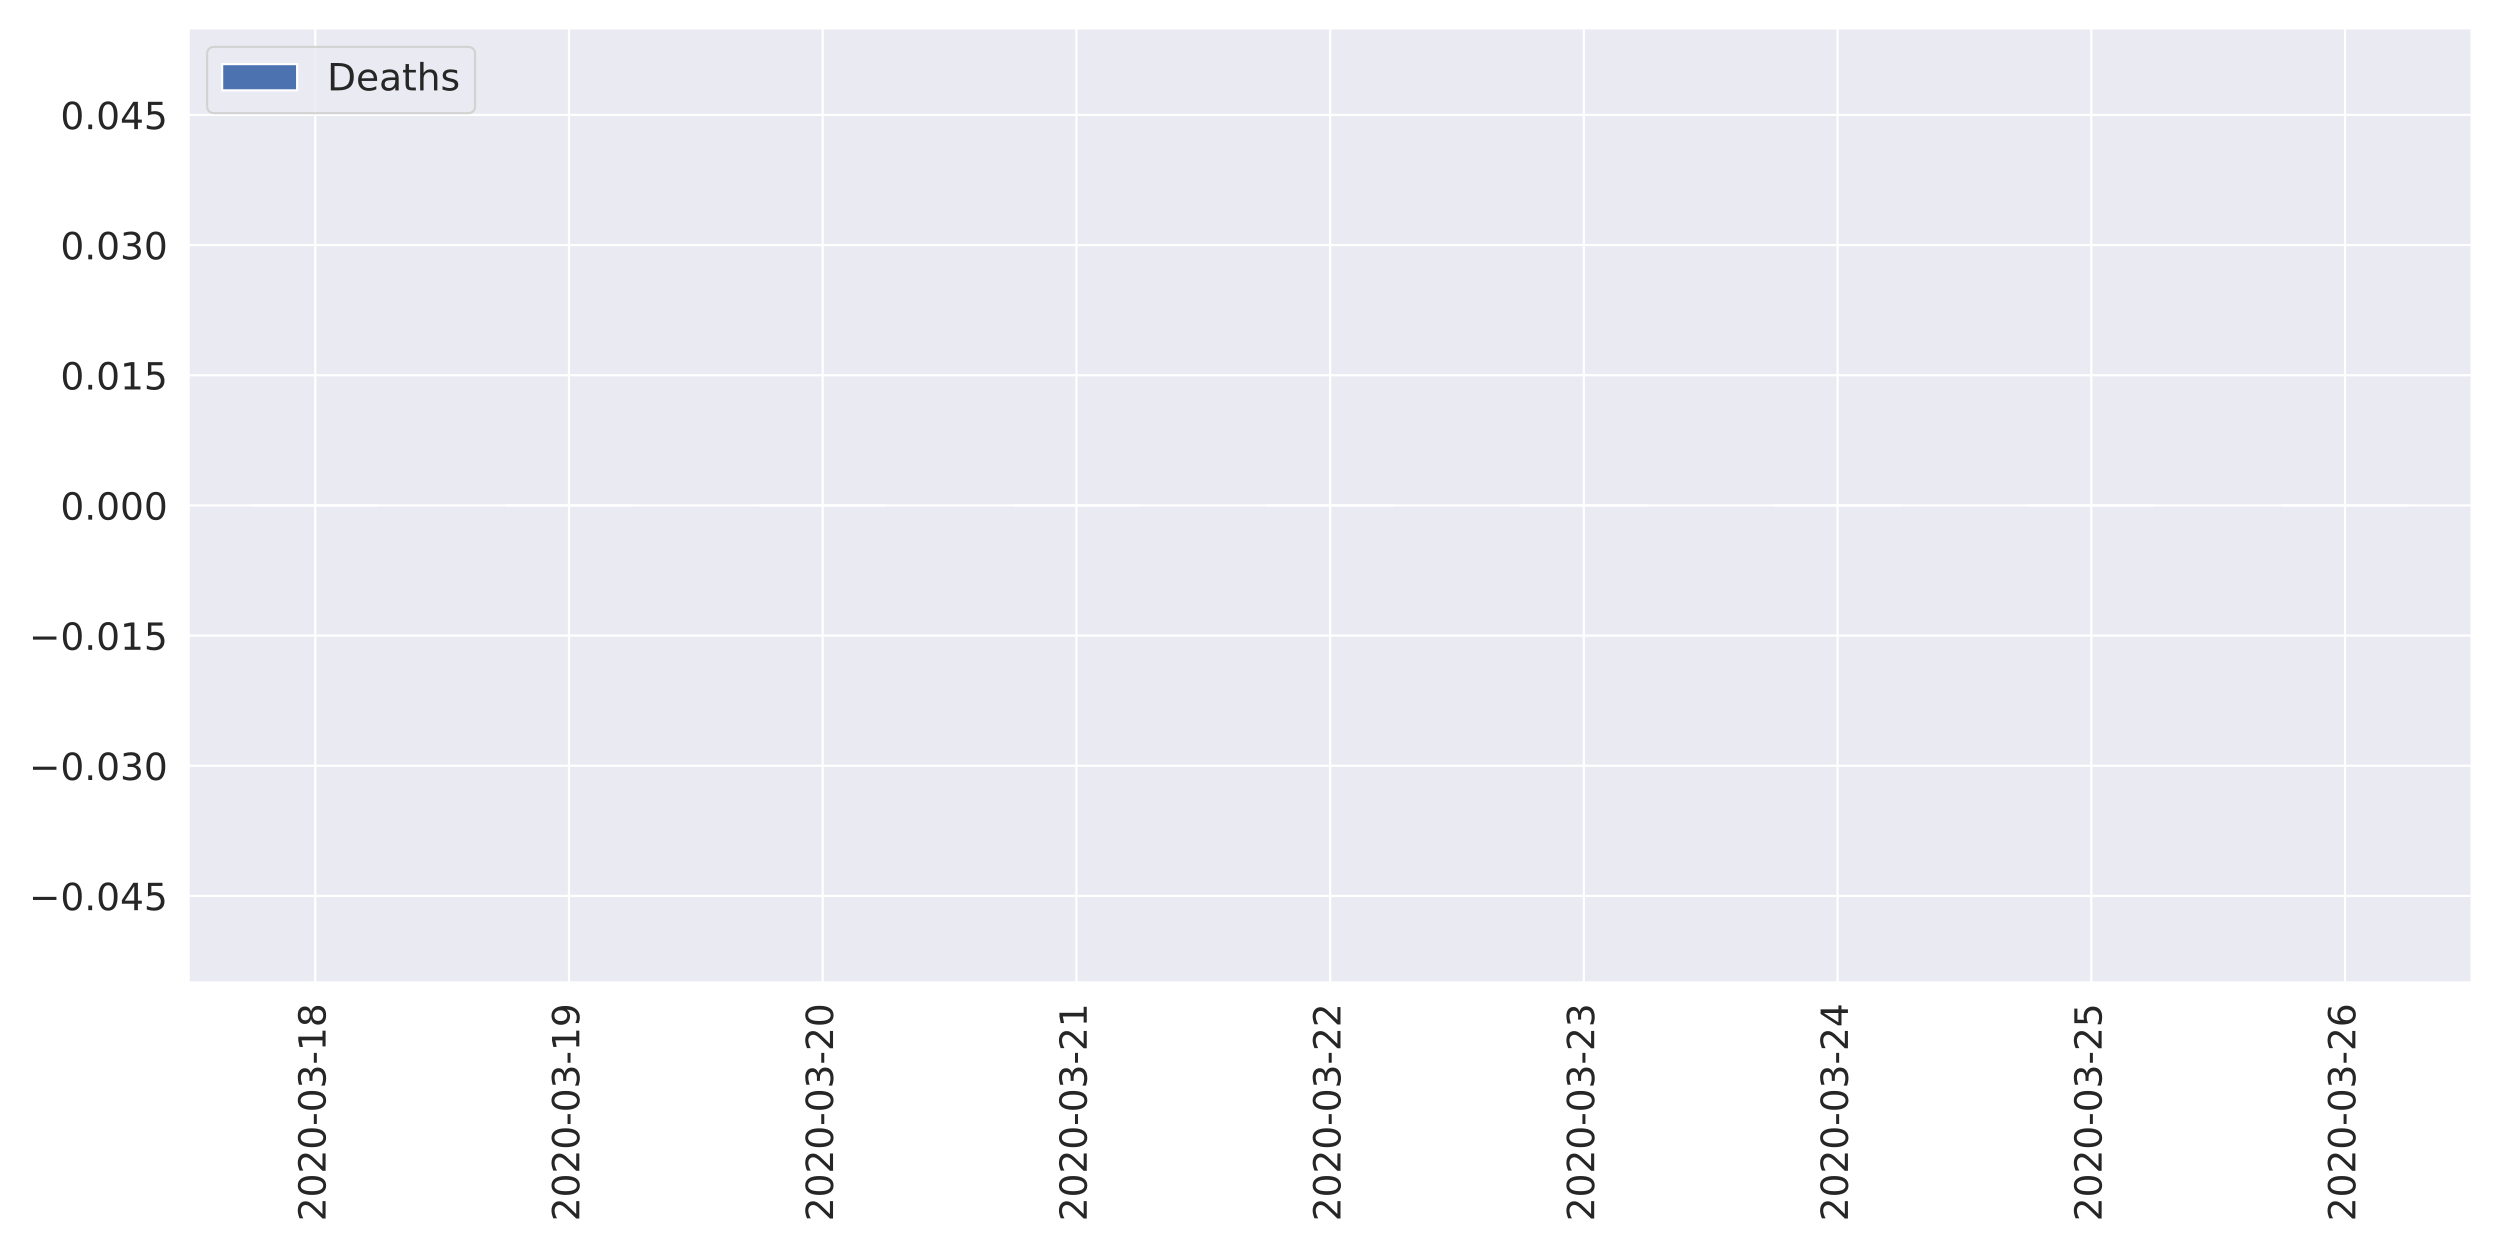
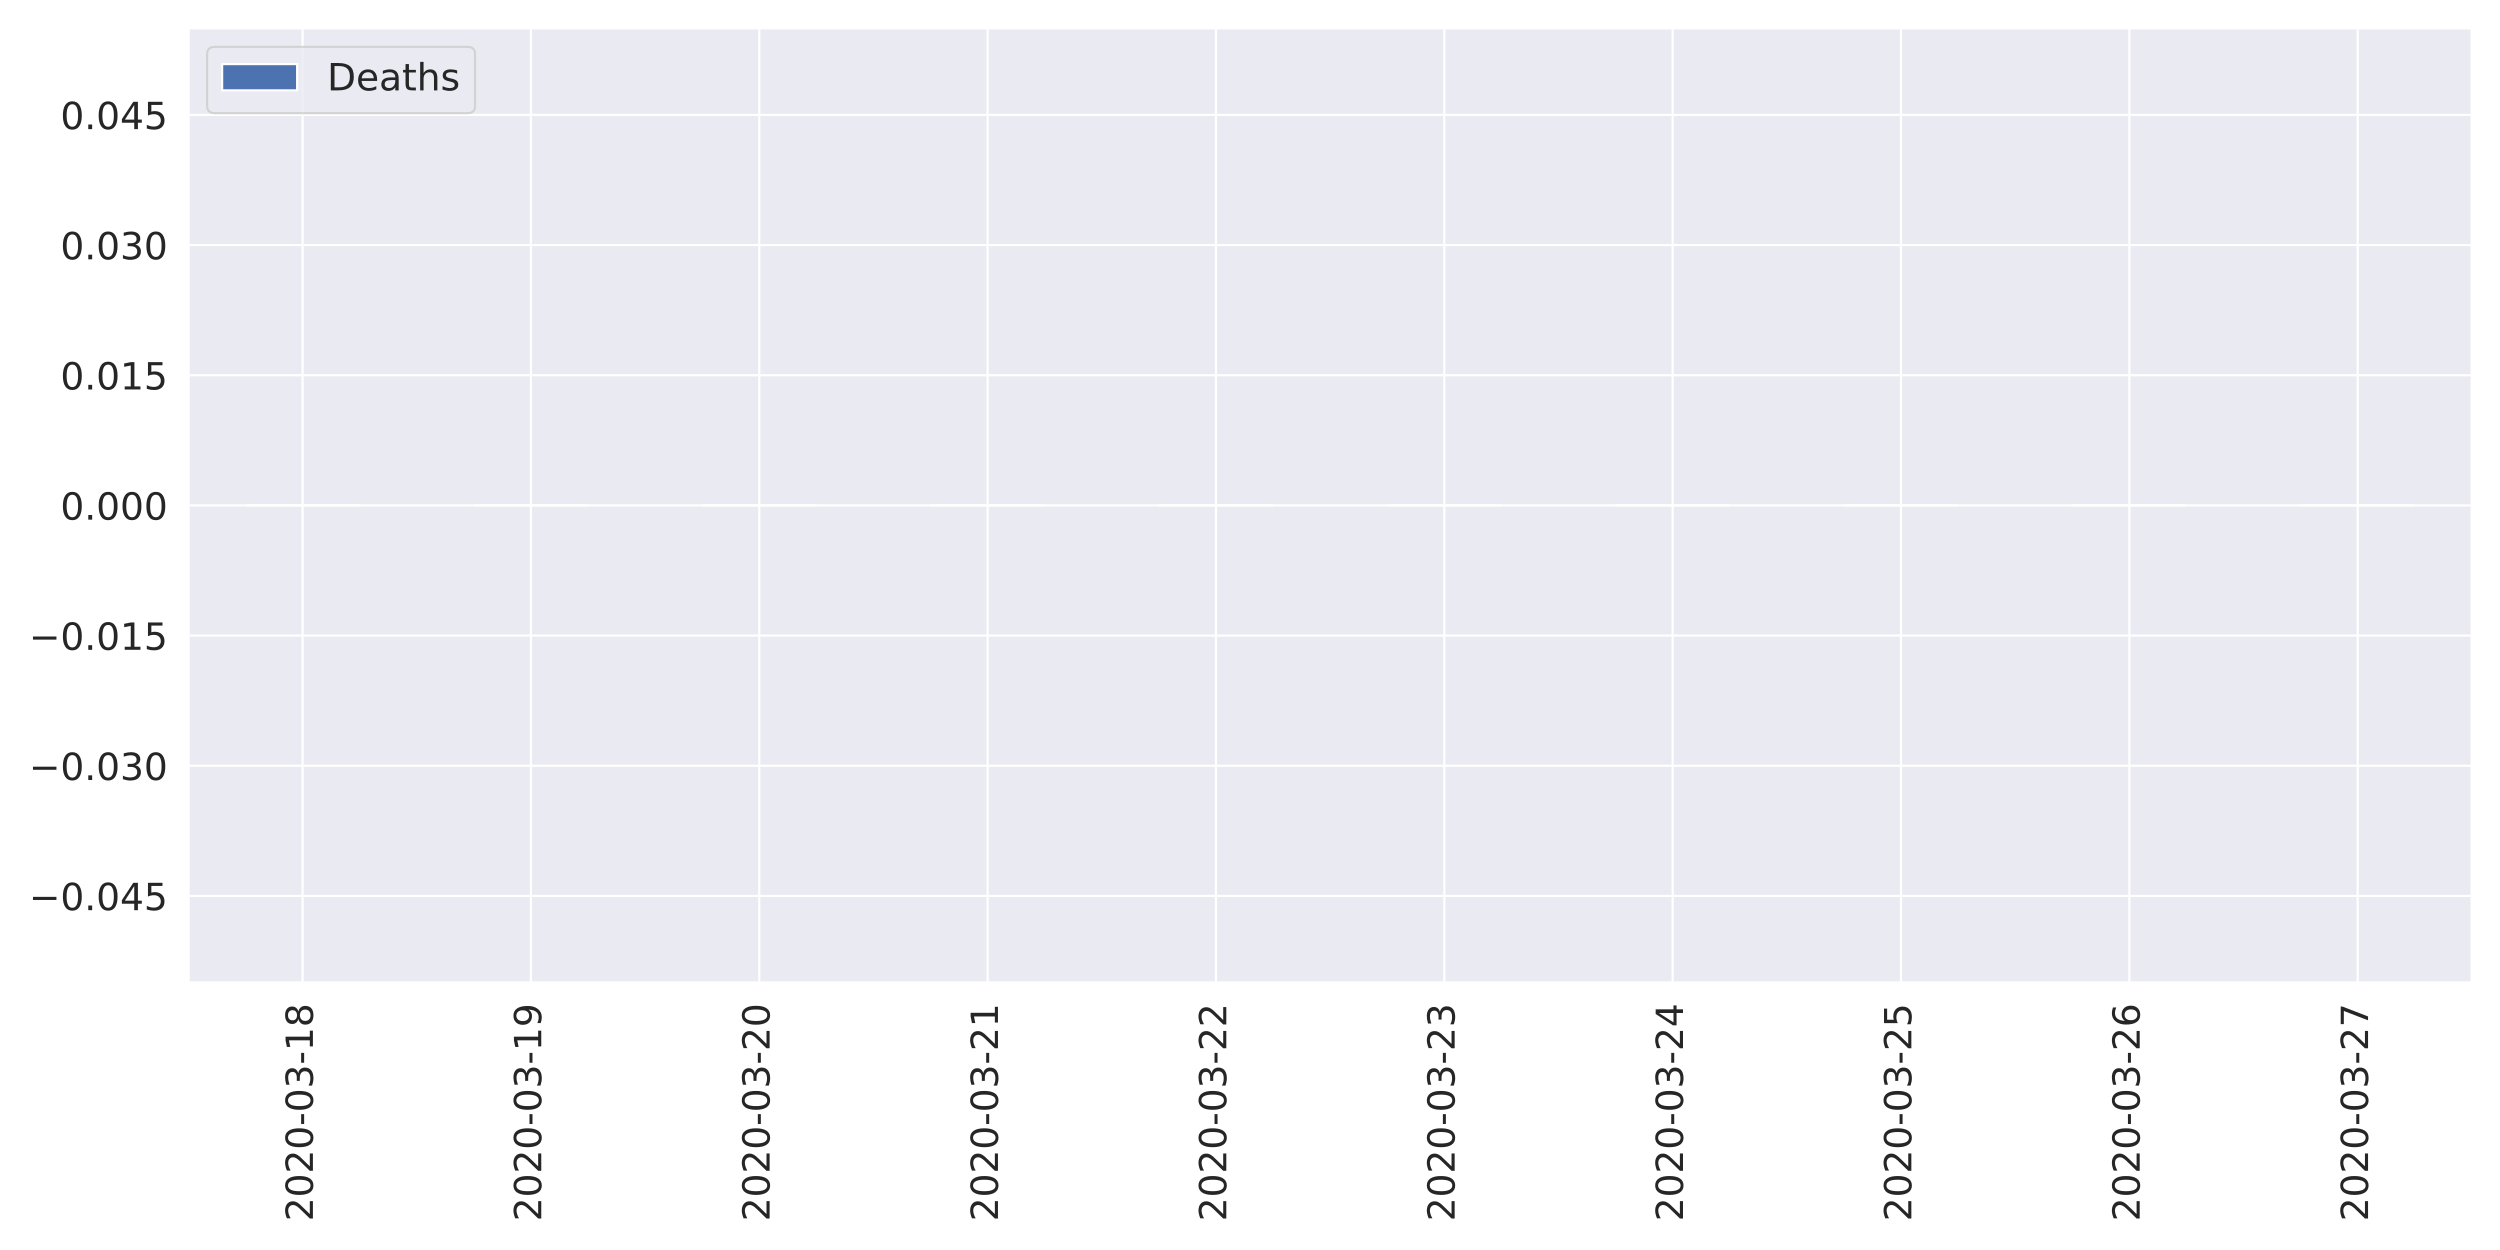
<svg xmlns="http://www.w3.org/2000/svg" xmlns:xlink="http://www.w3.org/1999/xlink" height="576pt" version="1.1" viewBox="0 0 1152 576" width="1152pt">
  <defs>
    <style type="text/css">
*{stroke-linecap:butt;stroke-linejoin:round;}
  </style>
  </defs>
  <g id="figure_1">
    <g id="patch_1">
      <path d="M 0 576  L 1152 576  L 1152 0  L 0 0  z " style="fill:#ffffff;" />
    </g>
    <g id="axes_1">
      <g id="patch_2">
        <path d="M 86.81 452.83  L 1139.04 452.83  L 1139.04 12.96  L 86.81 12.96  z " style="fill:#eaeaf2;" />
      </g>
      <g id="matplotlib.axis_1">
        <g id="xtick_1">
          <g id="line2d_1">
-             <path clip-path="url(#p9b937ec257)" d="M 145.267 452.83  L 145.267 12.96  " style="fill:none;stroke:#ffffff;stroke-linecap:round;" />
+             <path clip-path="url(#p9b937ec257)" d="M 139.422 452.83  L 139.422 12.96  " style="fill:none;stroke:#ffffff;stroke-linecap:round;" />
          </g>
          <g id="text_1">
            <defs>
              <path d="M 19.188 8.297  L 53.609 8.297  L 53.609 0  L 7.328 0  L 7.328 8.297  Q 12.938 14.109 22.625 23.891  Q 32.328 33.688 34.812 36.531  Q 39.547 41.844 41.422 45.531  Q 43.312 49.219 43.312 52.781  Q 43.312 58.594 39.234 62.25  Q 35.156 65.922 28.609 65.922  Q 23.969 65.922 18.812 64.312  Q 13.672 62.703 7.812 59.422  L 7.812 69.391  Q 13.766 71.781 18.938 73  Q 24.125 74.219 28.422 74.219  Q 39.75 74.219 46.484 68.547  Q 53.219 62.891 53.219 53.422  Q 53.219 48.922 51.531 44.891  Q 49.859 40.875 45.406 35.406  Q 44.188 33.984 37.641 27.219  Q 31.109 20.453 19.188 8.297  z " id="DejaVuSans-50" />
              <path d="M 31.781 66.406  Q 24.172 66.406 20.328 58.906  Q 16.5 51.422 16.5 36.375  Q 16.5 21.391 20.328 13.891  Q 24.172 6.391 31.781 6.391  Q 39.453 6.391 43.281 13.891  Q 47.125 21.391 47.125 36.375  Q 47.125 51.422 43.281 58.906  Q 39.453 66.406 31.781 66.406  z M 31.781 74.219  Q 44.047 74.219 50.516 64.516  Q 56.984 54.828 56.984 36.375  Q 56.984 17.969 50.516 8.266  Q 44.047 -1.422 31.781 -1.422  Q 19.531 -1.422 13.062 8.266  Q 6.594 17.969 6.594 36.375  Q 6.594 54.828 13.062 64.516  Q 19.531 74.219 31.781 74.219  z " id="DejaVuSans-48" />
              <path d="M 4.891 31.391  L 31.203 31.391  L 31.203 23.391  L 4.891 23.391  z " id="DejaVuSans-45" />
              <path d="M 40.578 39.312  Q 47.656 37.797 51.625 33  Q 55.609 28.219 55.609 21.188  Q 55.609 10.406 48.188 4.484  Q 40.766 -1.422 27.094 -1.422  Q 22.516 -1.422 17.656 -0.516  Q 12.797 0.391 7.625 2.203  L 7.625 11.719  Q 11.719 9.328 16.594 8.109  Q 21.484 6.891 26.812 6.891  Q 36.078 6.891 40.938 10.547  Q 45.797 14.203 45.797 21.188  Q 45.797 27.641 41.281 31.266  Q 36.766 34.906 28.719 34.906  L 20.219 34.906  L 20.219 43.016  L 29.109 43.016  Q 36.375 43.016 40.234 45.922  Q 44.094 48.828 44.094 54.297  Q 44.094 59.906 40.109 62.906  Q 36.141 65.922 28.719 65.922  Q 24.656 65.922 20.016 65.031  Q 15.375 64.156 9.812 62.312  L 9.812 71.094  Q 15.438 72.656 20.344 73.438  Q 25.25 74.219 29.594 74.219  Q 40.828 74.219 47.359 69.109  Q 53.906 64.016 53.906 55.328  Q 53.906 49.266 50.438 45.094  Q 46.969 40.922 40.578 39.312  z " id="DejaVuSans-51" />
              <path d="M 12.406 8.297  L 28.516 8.297  L 28.516 63.922  L 10.984 60.406  L 10.984 69.391  L 28.422 72.906  L 38.281 72.906  L 38.281 8.297  L 54.391 8.297  L 54.391 0  L 12.406 0  z " id="DejaVuSans-49" />
              <path d="M 31.781 34.625  Q 24.75 34.625 20.719 30.859  Q 16.703 27.094 16.703 20.516  Q 16.703 13.922 20.719 10.156  Q 24.75 6.391 31.781 6.391  Q 38.812 6.391 42.859 10.172  Q 46.922 13.969 46.922 20.516  Q 46.922 27.094 42.891 30.859  Q 38.875 34.625 31.781 34.625  z M 21.922 38.812  Q 15.578 40.375 12.031 44.719  Q 8.5 49.078 8.5 55.328  Q 8.5 64.062 14.719 69.141  Q 20.953 74.219 31.781 74.219  Q 42.672 74.219 48.875 69.141  Q 55.078 64.062 55.078 55.328  Q 55.078 49.078 51.531 44.719  Q 48 40.375 41.703 38.812  Q 48.828 37.156 52.797 32.312  Q 56.781 27.484 56.781 20.516  Q 56.781 9.906 50.312 4.234  Q 43.844 -1.422 31.781 -1.422  Q 19.734 -1.422 13.25 4.234  Q 6.781 9.906 6.781 20.516  Q 6.781 27.484 10.781 32.312  Q 14.797 37.156 21.922 38.812  z M 18.312 54.391  Q 18.312 48.734 21.844 45.562  Q 25.391 42.391 31.781 42.391  Q 38.141 42.391 41.719 45.562  Q 45.312 48.734 45.312 54.391  Q 45.312 60.062 41.719 63.234  Q 38.141 66.406 31.781 66.406  Q 25.391 66.406 21.844 63.234  Q 18.312 60.062 18.312 54.391  z " id="DejaVuSans-56" />
            </defs>
-             <g style="fill:#262626;" transform="translate(150.0354 562.7538)rotate(-90)scale(0.1728 -0.1728)">
+             <g style="fill:#262626;" transform="translate(144.1897 562.7538)rotate(-90)scale(0.1728 -0.1728)">
              <use xlink:href="#DejaVuSans-50" />
              <use x="63.623" xlink:href="#DejaVuSans-48" />
              <use x="127.246" xlink:href="#DejaVuSans-50" />
              <use x="190.869" xlink:href="#DejaVuSans-48" />
              <use x="254.492" xlink:href="#DejaVuSans-45" />
              <use x="290.576" xlink:href="#DejaVuSans-48" />
              <use x="354.199" xlink:href="#DejaVuSans-51" />
              <use x="417.822" xlink:href="#DejaVuSans-45" />
              <use x="453.906" xlink:href="#DejaVuSans-49" />
              <use x="517.529" xlink:href="#DejaVuSans-56" />
            </g>
          </g>
        </g>
        <g id="xtick_2">
          <g id="line2d_2">
-             <path clip-path="url(#p9b937ec257)" d="M 262.182 452.83  L 262.182 12.96  " style="fill:none;stroke:#ffffff;stroke-linecap:round;" />
+             <path clip-path="url(#p9b937ec257)" d="M 244.644 452.83  L 244.644 12.96  " style="fill:none;stroke:#ffffff;stroke-linecap:round;" />
          </g>
          <g id="text_2">
            <defs>
              <path d="M 10.984 1.516  L 10.984 10.5  Q 14.703 8.734 18.5 7.812  Q 22.312 6.891 25.984 6.891  Q 35.75 6.891 40.891 13.453  Q 46.047 20.016 46.781 33.406  Q 43.953 29.203 39.594 26.953  Q 35.25 24.703 29.984 24.703  Q 19.047 24.703 12.672 31.312  Q 6.297 37.938 6.297 49.422  Q 6.297 60.641 12.938 67.422  Q 19.578 74.219 30.609 74.219  Q 43.266 74.219 49.922 64.516  Q 56.594 54.828 56.594 36.375  Q 56.594 19.141 48.406 8.859  Q 40.234 -1.422 26.422 -1.422  Q 22.703 -1.422 18.891 -0.688  Q 15.094 0.047 10.984 1.516  z M 30.609 32.422  Q 37.25 32.422 41.125 36.953  Q 45.016 41.5 45.016 49.422  Q 45.016 57.281 41.125 61.844  Q 37.25 66.406 30.609 66.406  Q 23.969 66.406 20.094 61.844  Q 16.219 57.281 16.219 49.422  Q 16.219 41.5 20.094 36.953  Q 23.969 32.422 30.609 32.422  z " id="DejaVuSans-57" />
            </defs>
-             <g style="fill:#262626;" transform="translate(266.9499 562.7538)rotate(-90)scale(0.1728 -0.1728)">
+             <g style="fill:#262626;" transform="translate(249.4127 562.7538)rotate(-90)scale(0.1728 -0.1728)">
              <use xlink:href="#DejaVuSans-50" />
              <use x="63.623" xlink:href="#DejaVuSans-48" />
              <use x="127.246" xlink:href="#DejaVuSans-50" />
              <use x="190.869" xlink:href="#DejaVuSans-48" />
              <use x="254.492" xlink:href="#DejaVuSans-45" />
              <use x="290.576" xlink:href="#DejaVuSans-48" />
              <use x="354.199" xlink:href="#DejaVuSans-51" />
              <use x="417.822" xlink:href="#DejaVuSans-45" />
              <use x="453.906" xlink:href="#DejaVuSans-49" />
              <use x="517.529" xlink:href="#DejaVuSans-57" />
            </g>
          </g>
        </g>
        <g id="xtick_3">
          <g id="line2d_3">
-             <path clip-path="url(#p9b937ec257)" d="M 379.096 452.83  L 379.096 12.96  " style="fill:none;stroke:#ffffff;stroke-linecap:round;" />
+             <path clip-path="url(#p9b937ec257)" d="M 349.868 452.83  L 349.868 12.96  " style="fill:none;stroke:#ffffff;stroke-linecap:round;" />
          </g>
          <g id="text_3">
-             <g style="fill:#262626;" transform="translate(383.8643 562.7538)rotate(-90)scale(0.1728 -0.1728)">
+             <g style="fill:#262626;" transform="translate(354.6357 562.7538)rotate(-90)scale(0.1728 -0.1728)">
              <use xlink:href="#DejaVuSans-50" />
              <use x="63.623" xlink:href="#DejaVuSans-48" />
              <use x="127.246" xlink:href="#DejaVuSans-50" />
              <use x="190.869" xlink:href="#DejaVuSans-48" />
              <use x="254.492" xlink:href="#DejaVuSans-45" />
              <use x="290.576" xlink:href="#DejaVuSans-48" />
              <use x="354.199" xlink:href="#DejaVuSans-51" />
              <use x="417.822" xlink:href="#DejaVuSans-45" />
              <use x="453.906" xlink:href="#DejaVuSans-50" />
              <use x="517.529" xlink:href="#DejaVuSans-48" />
            </g>
          </g>
        </g>
        <g id="xtick_4">
          <g id="line2d_4">
-             <path clip-path="url(#p9b937ec257)" d="M 496.011 452.83  L 496.011 12.96  " style="fill:none;stroke:#ffffff;stroke-linecap:round;" />
+             <path clip-path="url(#p9b937ec257)" d="M 455.091 452.83  L 455.091 12.96  " style="fill:none;stroke:#ffffff;stroke-linecap:round;" />
          </g>
          <g id="text_4">
-             <g style="fill:#262626;" transform="translate(500.7788 562.7538)rotate(-90)scale(0.1728 -0.1728)">
+             <g style="fill:#262626;" transform="translate(459.8587 562.7538)rotate(-90)scale(0.1728 -0.1728)">
              <use xlink:href="#DejaVuSans-50" />
              <use x="63.623" xlink:href="#DejaVuSans-48" />
              <use x="127.246" xlink:href="#DejaVuSans-50" />
              <use x="190.869" xlink:href="#DejaVuSans-48" />
              <use x="254.492" xlink:href="#DejaVuSans-45" />
              <use x="290.576" xlink:href="#DejaVuSans-48" />
              <use x="354.199" xlink:href="#DejaVuSans-51" />
              <use x="417.822" xlink:href="#DejaVuSans-45" />
              <use x="453.906" xlink:href="#DejaVuSans-50" />
              <use x="517.529" xlink:href="#DejaVuSans-49" />
            </g>
          </g>
        </g>
        <g id="xtick_5">
          <g id="line2d_5">
-             <path clip-path="url(#p9b937ec257)" d="M 612.925 452.83  L 612.925 12.96  " style="fill:none;stroke:#ffffff;stroke-linecap:round;" />
+             <path clip-path="url(#p9b937ec257)" d="M 560.313 452.83  L 560.313 12.96  " style="fill:none;stroke:#ffffff;stroke-linecap:round;" />
          </g>
          <g id="text_5">
-             <g style="fill:#262626;" transform="translate(617.6932 562.7538)rotate(-90)scale(0.1728 -0.1728)">
+             <g style="fill:#262626;" transform="translate(565.0817 562.7538)rotate(-90)scale(0.1728 -0.1728)">
              <use xlink:href="#DejaVuSans-50" />
              <use x="63.623" xlink:href="#DejaVuSans-48" />
              <use x="127.246" xlink:href="#DejaVuSans-50" />
              <use x="190.869" xlink:href="#DejaVuSans-48" />
              <use x="254.492" xlink:href="#DejaVuSans-45" />
              <use x="290.576" xlink:href="#DejaVuSans-48" />
              <use x="354.199" xlink:href="#DejaVuSans-51" />
              <use x="417.822" xlink:href="#DejaVuSans-45" />
              <use x="453.906" xlink:href="#DejaVuSans-50" />
              <use x="517.529" xlink:href="#DejaVuSans-50" />
            </g>
          </g>
        </g>
        <g id="xtick_6">
          <g id="line2d_6">
-             <path clip-path="url(#p9b937ec257)" d="M 729.839 452.83  L 729.839 12.96  " style="fill:none;stroke:#ffffff;stroke-linecap:round;" />
+             <path clip-path="url(#p9b937ec257)" d="M 665.537 452.83  L 665.537 12.96  " style="fill:none;stroke:#ffffff;stroke-linecap:round;" />
          </g>
          <g id="text_6">
-             <g style="fill:#262626;" transform="translate(734.6076 562.7538)rotate(-90)scale(0.1728 -0.1728)">
+             <g style="fill:#262626;" transform="translate(670.3047 562.7538)rotate(-90)scale(0.1728 -0.1728)">
              <use xlink:href="#DejaVuSans-50" />
              <use x="63.623" xlink:href="#DejaVuSans-48" />
              <use x="127.246" xlink:href="#DejaVuSans-50" />
              <use x="190.869" xlink:href="#DejaVuSans-48" />
              <use x="254.492" xlink:href="#DejaVuSans-45" />
              <use x="290.576" xlink:href="#DejaVuSans-48" />
              <use x="354.199" xlink:href="#DejaVuSans-51" />
              <use x="417.822" xlink:href="#DejaVuSans-45" />
              <use x="453.906" xlink:href="#DejaVuSans-50" />
              <use x="517.529" xlink:href="#DejaVuSans-51" />
            </g>
          </g>
        </g>
        <g id="xtick_7">
          <g id="line2d_7">
-             <path clip-path="url(#p9b937ec257)" d="M 846.754 452.83  L 846.754 12.96  " style="fill:none;stroke:#ffffff;stroke-linecap:round;" />
+             <path clip-path="url(#p9b937ec257)" d="M 770.76 452.83  L 770.76 12.96  " style="fill:none;stroke:#ffffff;stroke-linecap:round;" />
          </g>
          <g id="text_7">
            <defs>
              <path d="M 37.797 64.312  L 12.891 25.391  L 37.797 25.391  z M 35.203 72.906  L 47.609 72.906  L 47.609 25.391  L 58.016 25.391  L 58.016 17.188  L 47.609 17.188  L 47.609 0  L 37.797 0  L 37.797 17.188  L 4.891 17.188  L 4.891 26.703  z " id="DejaVuSans-52" />
            </defs>
-             <g style="fill:#262626;" transform="translate(851.5221 562.7538)rotate(-90)scale(0.1728 -0.1728)">
+             <g style="fill:#262626;" transform="translate(775.5277 562.7538)rotate(-90)scale(0.1728 -0.1728)">
              <use xlink:href="#DejaVuSans-50" />
              <use x="63.623" xlink:href="#DejaVuSans-48" />
              <use x="127.246" xlink:href="#DejaVuSans-50" />
              <use x="190.869" xlink:href="#DejaVuSans-48" />
              <use x="254.492" xlink:href="#DejaVuSans-45" />
              <use x="290.576" xlink:href="#DejaVuSans-48" />
              <use x="354.199" xlink:href="#DejaVuSans-51" />
              <use x="417.822" xlink:href="#DejaVuSans-45" />
              <use x="453.906" xlink:href="#DejaVuSans-50" />
              <use x="517.529" xlink:href="#DejaVuSans-52" />
            </g>
          </g>
        </g>
        <g id="xtick_8">
          <g id="line2d_8">
-             <path clip-path="url(#p9b937ec257)" d="M 963.668 452.83  L 963.668 12.96  " style="fill:none;stroke:#ffffff;stroke-linecap:round;" />
+             <path clip-path="url(#p9b937ec257)" d="M 875.982 452.83  L 875.982 12.96  " style="fill:none;stroke:#ffffff;stroke-linecap:round;" />
          </g>
          <g id="text_8">
            <defs>
              <path d="M 10.797 72.906  L 49.516 72.906  L 49.516 64.594  L 19.828 64.594  L 19.828 46.734  Q 21.969 47.469 24.109 47.828  Q 26.266 48.188 28.422 48.188  Q 40.625 48.188 47.75 41.5  Q 54.891 34.812 54.891 23.391  Q 54.891 11.625 47.562 5.094  Q 40.234 -1.422 26.906 -1.422  Q 22.312 -1.422 17.547 -0.641  Q 12.797 0.141 7.719 1.703  L 7.719 11.625  Q 12.109 9.234 16.797 8.062  Q 21.484 6.891 26.703 6.891  Q 35.156 6.891 40.078 11.328  Q 45.016 15.766 45.016 23.391  Q 45.016 31 40.078 35.438  Q 35.156 39.891 26.703 39.891  Q 22.75 39.891 18.812 39.016  Q 14.891 38.141 10.797 36.281  z " id="DejaVuSans-53" />
            </defs>
-             <g style="fill:#262626;" transform="translate(968.4365 562.7538)rotate(-90)scale(0.1728 -0.1728)">
+             <g style="fill:#262626;" transform="translate(880.7507 562.7538)rotate(-90)scale(0.1728 -0.1728)">
              <use xlink:href="#DejaVuSans-50" />
              <use x="63.623" xlink:href="#DejaVuSans-48" />
              <use x="127.246" xlink:href="#DejaVuSans-50" />
              <use x="190.869" xlink:href="#DejaVuSans-48" />
              <use x="254.492" xlink:href="#DejaVuSans-45" />
              <use x="290.576" xlink:href="#DejaVuSans-48" />
              <use x="354.199" xlink:href="#DejaVuSans-51" />
              <use x="417.822" xlink:href="#DejaVuSans-45" />
              <use x="453.906" xlink:href="#DejaVuSans-50" />
              <use x="517.529" xlink:href="#DejaVuSans-53" />
            </g>
          </g>
        </g>
        <g id="xtick_9">
          <g id="line2d_9">
-             <path clip-path="url(#p9b937ec257)" d="M 1080.583 452.83  L 1080.583 12.96  " style="fill:none;stroke:#ffffff;stroke-linecap:round;" />
+             <path clip-path="url(#p9b937ec257)" d="M 981.206 452.83  L 981.206 12.96  " style="fill:none;stroke:#ffffff;stroke-linecap:round;" />
          </g>
          <g id="text_9">
            <defs>
              <path d="M 33.016 40.375  Q 26.375 40.375 22.484 35.828  Q 18.609 31.297 18.609 23.391  Q 18.609 15.531 22.484 10.953  Q 26.375 6.391 33.016 6.391  Q 39.656 6.391 43.531 10.953  Q 47.406 15.531 47.406 23.391  Q 47.406 31.297 43.531 35.828  Q 39.656 40.375 33.016 40.375  z M 52.594 71.297  L 52.594 62.312  Q 48.875 64.062 45.094 64.984  Q 41.312 65.922 37.594 65.922  Q 27.828 65.922 22.672 59.328  Q 17.531 52.734 16.797 39.406  Q 19.672 43.656 24.016 45.922  Q 28.375 48.188 33.594 48.188  Q 44.578 48.188 50.953 41.516  Q 57.328 34.859 57.328 23.391  Q 57.328 12.156 50.688 5.359  Q 44.047 -1.422 33.016 -1.422  Q 20.359 -1.422 13.672 8.266  Q 6.984 17.969 6.984 36.375  Q 6.984 53.656 15.188 63.938  Q 23.391 74.219 37.203 74.219  Q 40.922 74.219 44.703 73.484  Q 48.484 72.75 52.594 71.297  z " id="DejaVuSans-54" />
            </defs>
-             <g style="fill:#262626;" transform="translate(1085.351 562.7538)rotate(-90)scale(0.1728 -0.1728)">
+             <g style="fill:#262626;" transform="translate(985.9737 562.7538)rotate(-90)scale(0.1728 -0.1728)">
              <use xlink:href="#DejaVuSans-50" />
              <use x="63.623" xlink:href="#DejaVuSans-48" />
              <use x="127.246" xlink:href="#DejaVuSans-50" />
              <use x="190.869" xlink:href="#DejaVuSans-48" />
              <use x="254.492" xlink:href="#DejaVuSans-45" />
              <use x="290.576" xlink:href="#DejaVuSans-48" />
              <use x="354.199" xlink:href="#DejaVuSans-51" />
              <use x="417.822" xlink:href="#DejaVuSans-45" />
              <use x="453.906" xlink:href="#DejaVuSans-50" />
              <use x="517.529" xlink:href="#DejaVuSans-54" />
+             </g>
+           </g>
+         </g>
+         <g id="xtick_10">
+           <g id="line2d_10">
+             <path clip-path="url(#p9b937ec257)" d="M 1086.428 452.83  L 1086.428 12.96  " style="fill:none;stroke:#ffffff;stroke-linecap:round;" />
+           </g>
+           <g id="text_10">
+             <defs>
+               <path d="M 8.203 72.906  L 55.078 72.906  L 55.078 68.703  L 28.609 0  L 18.312 0  L 43.219 64.594  L 8.203 64.594  z " id="DejaVuSans-55" />
+             </defs>
+             <g style="fill:#262626;" transform="translate(1091.197 562.7538)rotate(-90)scale(0.1728 -0.1728)">
+               <use xlink:href="#DejaVuSans-50" />
+               <use x="63.623" xlink:href="#DejaVuSans-48" />
+               <use x="127.246" xlink:href="#DejaVuSans-50" />
+               <use x="190.869" xlink:href="#DejaVuSans-48" />
+               <use x="254.492" xlink:href="#DejaVuSans-45" />
+               <use x="290.576" xlink:href="#DejaVuSans-48" />
+               <use x="354.199" xlink:href="#DejaVuSans-51" />
+               <use x="417.822" xlink:href="#DejaVuSans-45" />
+               <use x="453.906" xlink:href="#DejaVuSans-50" />
+               <use x="517.529" xlink:href="#DejaVuSans-55" />
            </g>
          </g>
        </g>
      </g>
      <g id="matplotlib.axis_2">
        <g id="ytick_1">
-           <g id="line2d_10">
+           <g id="line2d_11">
            <path clip-path="url(#p9b937ec257)" d="M 86.81 412.842  L 1139.04 412.842  " style="fill:none;stroke:#ffffff;stroke-linecap:round;" />
          </g>
-           <g id="text_10">
+           <g id="text_11">
            <defs>
              <path d="M 10.594 35.5  L 73.188 35.5  L 73.188 27.203  L 10.594 27.203  z " id="DejaVuSans-8722" />
              <path d="M 10.688 12.406  L 21 12.406  L 21 0  L 10.688 0  z " id="DejaVuSans-46" />
            </defs>
            <g style="fill:#262626;" transform="translate(13.3605 419.4069)scale(0.1728 -0.1728)">
              <use xlink:href="#DejaVuSans-8722" />
              <use x="83.789" xlink:href="#DejaVuSans-48" />
              <use x="147.412" xlink:href="#DejaVuSans-46" />
              <use x="179.199" xlink:href="#DejaVuSans-48" />
              <use x="242.822" xlink:href="#DejaVuSans-52" />
              <use x="306.445" xlink:href="#DejaVuSans-53" />
            </g>
          </g>
        </g>
        <g id="ytick_2">
-           <g id="line2d_11">
+           <g id="line2d_12">
            <path clip-path="url(#p9b937ec257)" d="M 86.81 352.86  L 1139.04 352.86  " style="fill:none;stroke:#ffffff;stroke-linecap:round;" />
          </g>
-           <g id="text_11">
+           <g id="text_12">
            <g style="fill:#262626;" transform="translate(13.3605 359.4246)scale(0.1728 -0.1728)">
              <use xlink:href="#DejaVuSans-8722" />
              <use x="83.789" xlink:href="#DejaVuSans-48" />
              <use x="147.412" xlink:href="#DejaVuSans-46" />
              <use x="179.199" xlink:href="#DejaVuSans-48" />
              <use x="242.822" xlink:href="#DejaVuSans-51" />
              <use x="306.445" xlink:href="#DejaVuSans-48" />
            </g>
          </g>
        </g>
        <g id="ytick_3">
-           <g id="line2d_12">
+           <g id="line2d_13">
            <path clip-path="url(#p9b937ec257)" d="M 86.81 292.877  L 1139.04 292.877  " style="fill:none;stroke:#ffffff;stroke-linecap:round;" />
          </g>
-           <g id="text_12">
+           <g id="text_13">
            <g style="fill:#262626;" transform="translate(13.3605 299.4423)scale(0.1728 -0.1728)">
              <use xlink:href="#DejaVuSans-8722" />
              <use x="83.789" xlink:href="#DejaVuSans-48" />
              <use x="147.412" xlink:href="#DejaVuSans-46" />
              <use x="179.199" xlink:href="#DejaVuSans-48" />
              <use x="242.822" xlink:href="#DejaVuSans-49" />
              <use x="306.445" xlink:href="#DejaVuSans-53" />
            </g>
          </g>
        </g>
        <g id="ytick_4">
-           <g id="line2d_13">
+           <g id="line2d_14">
            <path clip-path="url(#p9b937ec257)" d="M 86.81 232.895  L 1139.04 232.895  " style="fill:none;stroke:#ffffff;stroke-linecap:round;" />
          </g>
-           <g id="text_13">
+           <g id="text_14">
            <g style="fill:#262626;" transform="translate(27.8406 239.46)scale(0.1728 -0.1728)">
              <use xlink:href="#DejaVuSans-48" />
              <use x="63.623" xlink:href="#DejaVuSans-46" />
              <use x="95.41" xlink:href="#DejaVuSans-48" />
              <use x="159.033" xlink:href="#DejaVuSans-48" />
              <use x="222.656" xlink:href="#DejaVuSans-48" />
            </g>
          </g>
        </g>
        <g id="ytick_5">
-           <g id="line2d_14">
+           <g id="line2d_15">
            <path clip-path="url(#p9b937ec257)" d="M 86.81 172.913  L 1139.04 172.913  " style="fill:none;stroke:#ffffff;stroke-linecap:round;" />
          </g>
-           <g id="text_14">
+           <g id="text_15">
            <g style="fill:#262626;" transform="translate(27.8406 179.4778)scale(0.1728 -0.1728)">
              <use xlink:href="#DejaVuSans-48" />
              <use x="63.623" xlink:href="#DejaVuSans-46" />
              <use x="95.41" xlink:href="#DejaVuSans-48" />
              <use x="159.033" xlink:href="#DejaVuSans-49" />
              <use x="222.656" xlink:href="#DejaVuSans-53" />
            </g>
          </g>
        </g>
        <g id="ytick_6">
-           <g id="line2d_15">
+           <g id="line2d_16">
            <path clip-path="url(#p9b937ec257)" d="M 86.81 112.93  L 1139.04 112.93  " style="fill:none;stroke:#ffffff;stroke-linecap:round;" />
          </g>
-           <g id="text_15">
+           <g id="text_16">
            <g style="fill:#262626;" transform="translate(27.8406 119.4955)scale(0.1728 -0.1728)">
              <use xlink:href="#DejaVuSans-48" />
              <use x="63.623" xlink:href="#DejaVuSans-46" />
              <use x="95.41" xlink:href="#DejaVuSans-48" />
              <use x="159.033" xlink:href="#DejaVuSans-51" />
              <use x="222.656" xlink:href="#DejaVuSans-48" />
            </g>
          </g>
        </g>
        <g id="ytick_7">
-           <g id="line2d_16">
+           <g id="line2d_17">
            <path clip-path="url(#p9b937ec257)" d="M 86.81 52.948  L 1139.04 52.948  " style="fill:none;stroke:#ffffff;stroke-linecap:round;" />
          </g>
-           <g id="text_16">
+           <g id="text_17">
            <g style="fill:#262626;" transform="translate(27.8406 59.51323)scale(0.1728 -0.1728)">
              <use xlink:href="#DejaVuSans-48" />
              <use x="63.623" xlink:href="#DejaVuSans-46" />
              <use x="95.41" xlink:href="#DejaVuSans-48" />
              <use x="159.033" xlink:href="#DejaVuSans-52" />
              <use x="222.656" xlink:href="#DejaVuSans-53" />
            </g>
          </g>
        </g>
      </g>
      <g id="patch_3">
-         <path clip-path="url(#p9b937ec257)" d="M 116.039 232.895  L 174.496 232.895  L 174.496 232.895  L 116.039 232.895  z " style="fill:#4c72b0;stroke:#ffffff;stroke-linejoin:miter;" />
+         <path clip-path="url(#p9b937ec257)" d="M 113.116 232.895  L 165.727 232.895  L 165.727 232.895  L 113.116 232.895  z " style="fill:#4c72b0;stroke:#ffffff;stroke-linejoin:miter;" />
      </g>
      <g id="patch_4">
-         <path clip-path="url(#p9b937ec257)" d="M 232.953 232.895  L 291.41 232.895  L 291.41 232.895  L 232.953 232.895  z " style="fill:#4c72b0;stroke:#ffffff;stroke-linejoin:miter;" />
+         <path clip-path="url(#p9b937ec257)" d="M 218.339 232.895  L 270.95 232.895  L 270.95 232.895  L 218.339 232.895  z " style="fill:#4c72b0;stroke:#ffffff;stroke-linejoin:miter;" />
      </g>
      <g id="patch_5">
-         <path clip-path="url(#p9b937ec257)" d="M 349.868 232.895  L 408.325 232.895  L 408.325 232.895  L 349.868 232.895  z " style="fill:#4c72b0;stroke:#ffffff;stroke-linejoin:miter;" />
+         <path clip-path="url(#p9b937ec257)" d="M 323.562 232.895  L 376.173 232.895  L 376.173 232.895  L 323.562 232.895  z " style="fill:#4c72b0;stroke:#ffffff;stroke-linejoin:miter;" />
      </g>
      <g id="patch_6">
-         <path clip-path="url(#p9b937ec257)" d="M 466.782 232.895  L 525.239 232.895  L 525.239 232.895  L 466.782 232.895  z " style="fill:#4c72b0;stroke:#ffffff;stroke-linejoin:miter;" />
+         <path clip-path="url(#p9b937ec257)" d="M 428.785 232.895  L 481.396 232.895  L 481.396 232.895  L 428.785 232.895  z " style="fill:#4c72b0;stroke:#ffffff;stroke-linejoin:miter;" />
      </g>
      <g id="patch_7">
-         <path clip-path="url(#p9b937ec257)" d="M 583.696 232.895  L 642.154 232.895  L 642.154 232.895  L 583.696 232.895  z " style="fill:#4c72b0;stroke:#ffffff;stroke-linejoin:miter;" />
+         <path clip-path="url(#p9b937ec257)" d="M 534.008 232.895  L 586.619 232.895  L 586.619 232.895  L 534.008 232.895  z " style="fill:#4c72b0;stroke:#ffffff;stroke-linejoin:miter;" />
      </g>
      <g id="patch_8">
-         <path clip-path="url(#p9b937ec257)" d="M 700.611 232.895  L 759.068 232.895  L 759.068 232.895  L 700.611 232.895  z " style="fill:#4c72b0;stroke:#ffffff;stroke-linejoin:miter;" />
+         <path clip-path="url(#p9b937ec257)" d="M 639.231 232.895  L 691.842 232.895  L 691.842 232.895  L 639.231 232.895  z " style="fill:#4c72b0;stroke:#ffffff;stroke-linejoin:miter;" />
      </g>
      <g id="patch_9">
-         <path clip-path="url(#p9b937ec257)" d="M 817.525 232.895  L 875.982 232.895  L 875.982 232.895  L 817.525 232.895  z " style="fill:#4c72b0;stroke:#ffffff;stroke-linejoin:miter;" />
+         <path clip-path="url(#p9b937ec257)" d="M 744.454 232.895  L 797.065 232.895  L 797.065 232.895  L 744.454 232.895  z " style="fill:#4c72b0;stroke:#ffffff;stroke-linejoin:miter;" />
      </g>
      <g id="patch_10">
-         <path clip-path="url(#p9b937ec257)" d="M 934.44 232.895  L 992.897 232.895  L 992.897 232.895  L 934.44 232.895  z " style="fill:#4c72b0;stroke:#ffffff;stroke-linejoin:miter;" />
+         <path clip-path="url(#p9b937ec257)" d="M 849.677 232.895  L 902.288 232.895  L 902.288 232.895  L 849.677 232.895  z " style="fill:#4c72b0;stroke:#ffffff;stroke-linejoin:miter;" />
      </g>
      <g id="patch_11">
-         <path clip-path="url(#p9b937ec257)" d="M 1051.354 232.895  L 1109.811 232.895  L 1109.811 232.895  L 1051.354 232.895  z " style="fill:#4c72b0;stroke:#ffffff;stroke-linejoin:miter;" />
+         <path clip-path="url(#p9b937ec257)" d="M 954.9 232.895  L 1007.511 232.895  L 1007.511 232.895  L 954.9 232.895  z " style="fill:#4c72b0;stroke:#ffffff;stroke-linejoin:miter;" />
      </g>
      <g id="patch_12">
+         <path clip-path="url(#p9b937ec257)" d="M 1060.123 232.895  L 1112.734 232.895  L 1112.734 232.895  L 1060.123 232.895  z " style="fill:#4c72b0;stroke:#ffffff;stroke-linejoin:miter;" />
+       </g>
+       <g id="patch_13">
        <path d="M 86.81 452.83  L 86.81 12.96  " style="fill:none;stroke:#ffffff;stroke-linecap:square;stroke-linejoin:miter;stroke-width:1.25;" />
      </g>
-       <g id="patch_13">
+       <g id="patch_14">
        <path d="M 1139.04 452.83  L 1139.04 12.96  " style="fill:none;stroke:#ffffff;stroke-linecap:square;stroke-linejoin:miter;stroke-width:1.25;" />
      </g>
-       <g id="patch_14">
+       <g id="patch_15">
        <path d="M 86.81 452.83  L 1139.04 452.83  " style="fill:none;stroke:#ffffff;stroke-linecap:square;stroke-linejoin:miter;stroke-width:1.25;" />
      </g>
-       <g id="patch_15">
+       <g id="patch_16">
        <path d="M 86.81 12.96  L 1139.04 12.96  " style="fill:none;stroke:#ffffff;stroke-linecap:square;stroke-linejoin:miter;stroke-width:1.25;" />
      </g>
      <g id="legend_1">
-         <g id="patch_16">
+         <g id="patch_17">
          <path d="M 98.906 52.148  L 215.457 52.148  Q 218.913 52.148 218.913 48.692  L 218.913 25.056  Q 218.913 21.6 215.457 21.6  L 98.906 21.6  Q 95.45 21.6 95.45 25.056  L 95.45 48.692  Q 95.45 52.148 98.906 52.148  z " style="fill:#eaeaf2;opacity:0.8;stroke:#cccccc;stroke-linejoin:miter;" />
        </g>
-         <g id="patch_17">
+         <g id="patch_18">
          <path d="M 102.362 41.642  L 136.922 41.642  L 136.922 29.546  L 102.362 29.546  z " style="fill:#4c72b0;stroke:#ffffff;stroke-linejoin:miter;" />
        </g>
-         <g id="text_17">
+         <g id="text_18">
          <defs>
            <path d="M 19.672 64.797  L 19.672 8.109  L 31.594 8.109  Q 46.688 8.109 53.688 14.938  Q 60.688 21.781 60.688 36.531  Q 60.688 51.172 53.688 57.984  Q 46.688 64.797 31.594 64.797  z M 9.812 72.906  L 30.078 72.906  Q 51.266 72.906 61.172 64.094  Q 71.094 55.281 71.094 36.531  Q 71.094 17.672 61.125 8.828  Q 51.172 0 30.078 0  L 9.812 0  z " id="DejaVuSans-68" />
            <path d="M 56.203 29.594  L 56.203 25.203  L 14.891 25.203  Q 15.484 15.922 20.484 11.062  Q 25.484 6.203 34.422 6.203  Q 39.594 6.203 44.453 7.469  Q 49.312 8.734 54.109 11.281  L 54.109 2.781  Q 49.266 0.734 44.188 -0.344  Q 39.109 -1.422 33.891 -1.422  Q 20.797 -1.422 13.156 6.188  Q 5.516 13.812 5.516 26.812  Q 5.516 40.234 12.766 48.109  Q 20.016 56 32.328 56  Q 43.359 56 49.781 48.891  Q 56.203 41.797 56.203 29.594  z M 47.219 32.234  Q 47.125 39.594 43.094 43.984  Q 39.062 48.391 32.422 48.391  Q 24.906 48.391 20.391 44.141  Q 15.875 39.891 15.188 32.172  z " id="DejaVuSans-101" />
            <path d="M 34.281 27.484  Q 23.391 27.484 19.188 25  Q 14.984 22.516 14.984 16.5  Q 14.984 11.719 18.141 8.906  Q 21.297 6.109 26.703 6.109  Q 34.188 6.109 38.703 11.406  Q 43.219 16.703 43.219 25.484  L 43.219 27.484  z M 52.203 31.203  L 52.203 0  L 43.219 0  L 43.219 8.297  Q 40.141 3.328 35.547 0.953  Q 30.953 -1.422 24.312 -1.422  Q 15.922 -1.422 10.953 3.297  Q 6 8.016 6 15.922  Q 6 25.141 12.172 29.828  Q 18.359 34.516 30.609 34.516  L 43.219 34.516  L 43.219 35.406  Q 43.219 41.609 39.141 45  Q 35.062 48.391 27.688 48.391  Q 23 48.391 18.547 47.266  Q 14.109 46.141 10.016 43.891  L 10.016 52.203  Q 14.938 54.109 19.578 55.047  Q 24.219 56 28.609 56  Q 40.484 56 46.344 49.844  Q 52.203 43.703 52.203 31.203  z " id="DejaVuSans-97" />
            <path d="M 18.312 70.219  L 18.312 54.688  L 36.812 54.688  L 36.812 47.703  L 18.312 47.703  L 18.312 18.016  Q 18.312 11.328 20.141 9.422  Q 21.969 7.516 27.594 7.516  L 36.812 7.516  L 36.812 0  L 27.594 0  Q 17.188 0 13.234 3.875  Q 9.281 7.766 9.281 18.016  L 9.281 47.703  L 2.688 47.703  L 2.688 54.688  L 9.281 54.688  L 9.281 70.219  z " id="DejaVuSans-116" />
            <path d="M 54.891 33.016  L 54.891 0  L 45.906 0  L 45.906 32.719  Q 45.906 40.484 42.875 44.328  Q 39.844 48.188 33.797 48.188  Q 26.516 48.188 22.312 43.547  Q 18.109 38.922 18.109 30.906  L 18.109 0  L 9.078 0  L 9.078 75.984  L 18.109 75.984  L 18.109 46.188  Q 21.344 51.125 25.703 53.562  Q 30.078 56 35.797 56  Q 45.219 56 50.047 50.172  Q 54.891 44.344 54.891 33.016  z " id="DejaVuSans-104" />
            <path d="M 44.281 53.078  L 44.281 44.578  Q 40.484 46.531 36.375 47.5  Q 32.281 48.484 27.875 48.484  Q 21.188 48.484 17.844 46.438  Q 14.5 44.391 14.5 40.281  Q 14.5 37.156 16.891 35.375  Q 19.281 33.594 26.516 31.984  L 29.594 31.297  Q 39.156 29.25 43.188 25.516  Q 47.219 21.781 47.219 15.094  Q 47.219 7.469 41.188 3.016  Q 35.156 -1.422 24.609 -1.422  Q 20.219 -1.422 15.453 -0.562  Q 10.688 0.297 5.422 2  L 5.422 11.281  Q 10.406 8.688 15.234 7.391  Q 20.062 6.109 24.812 6.109  Q 31.156 6.109 34.562 8.281  Q 37.984 10.453 37.984 14.406  Q 37.984 18.062 35.516 20.016  Q 33.062 21.969 24.703 23.781  L 21.578 24.516  Q 13.234 26.266 9.516 29.906  Q 5.812 33.547 5.812 39.891  Q 5.812 47.609 11.281 51.797  Q 16.75 56 26.812 56  Q 31.781 56 36.172 55.266  Q 40.578 54.547 44.281 53.078  z " id="DejaVuSans-115" />
          </defs>
          <g style="fill:#262626;" transform="translate(150.746 41.6421)scale(0.1728 -0.1728)">
            <use xlink:href="#DejaVuSans-68" />
            <use x="77.002" xlink:href="#DejaVuSans-101" />
            <use x="138.525" xlink:href="#DejaVuSans-97" />
            <use x="199.805" xlink:href="#DejaVuSans-116" />
            <use x="239.014" xlink:href="#DejaVuSans-104" />
            <use x="302.393" xlink:href="#DejaVuSans-115" />
          </g>
        </g>
      </g>
    </g>
  </g>
  <defs>
    <clipPath id="p9b937ec257">
      <rect height="439.87" width="1052.23" x="86.81" y="12.96" />
    </clipPath>
  </defs>
</svg>
